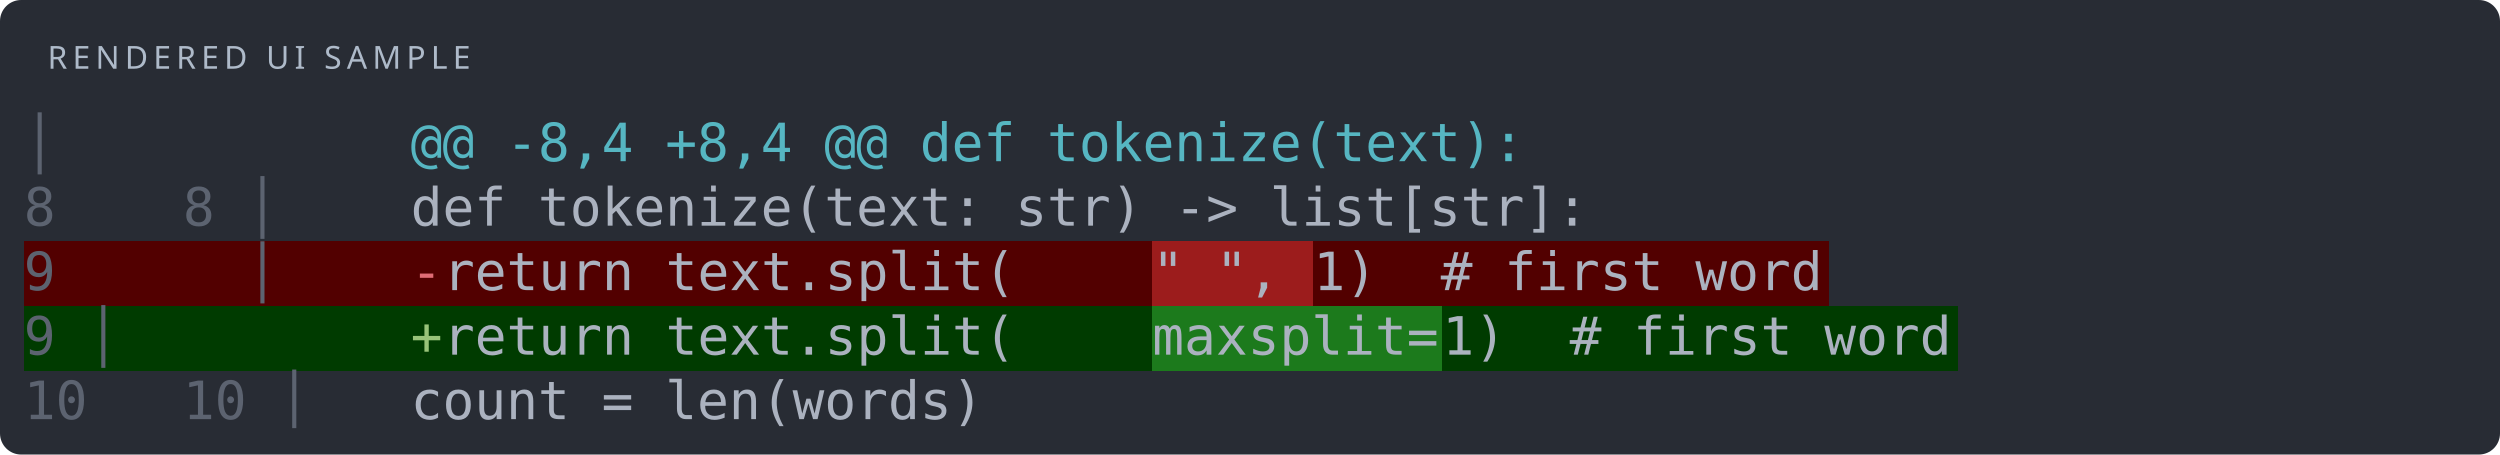
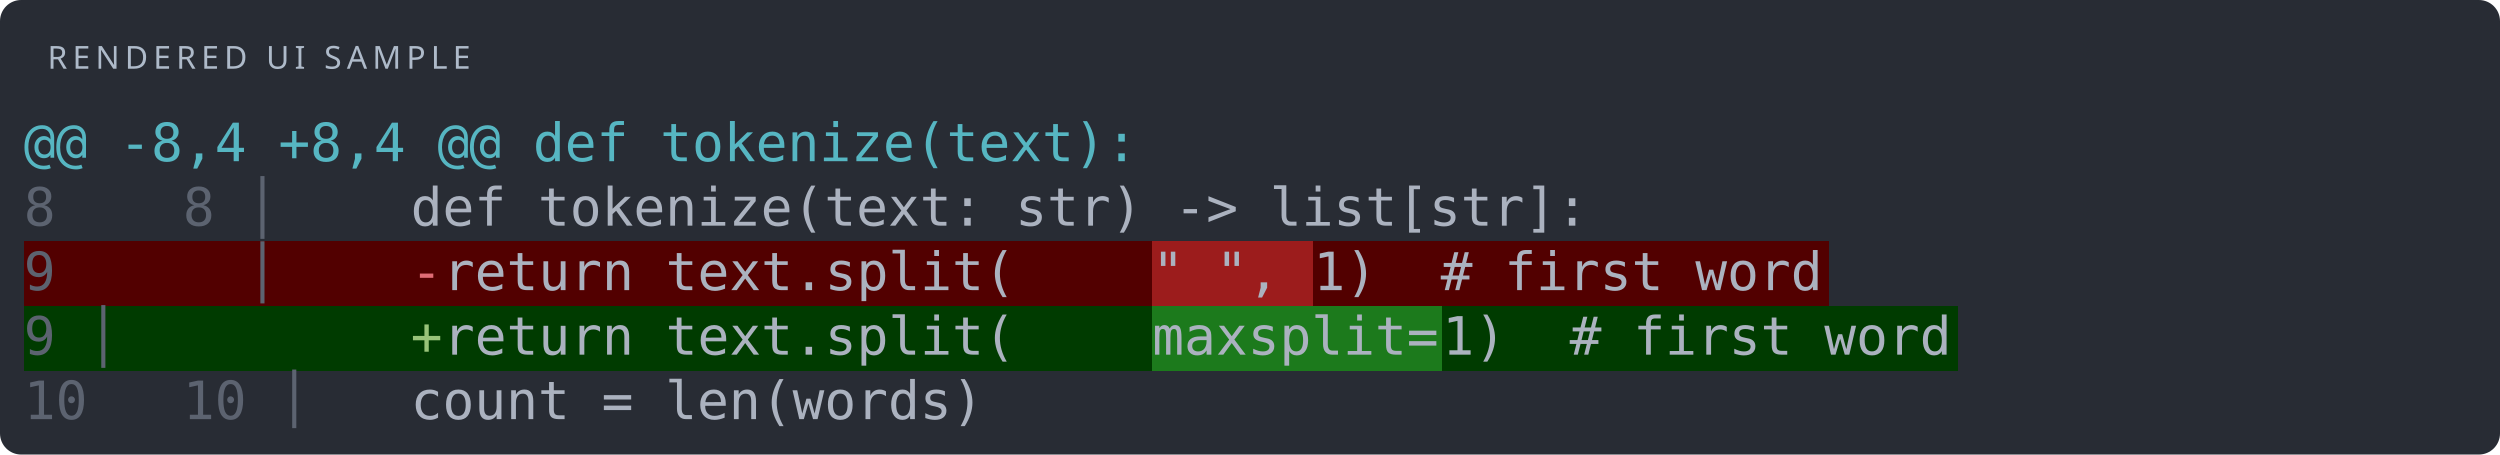
<svg xmlns="http://www.w3.org/2000/svg" viewBox="0 0 946 172.0">
  <style>
.appearance-diff-matrix {font-family:monospace;font-size:20px;line-height:24.4px}
- .appearance-diff-r1 { fill: #5c6370 }
- .appearance-diff-r2 { fill: #56b6c2 }
- .appearance-diff-r3 { fill: #abb2bf }
+ .appearance-diff-r1 { fill: #56b6c2 }
+ .appearance-diff-r2 { fill: #abb2bf }
+ .appearance-diff-r3 { fill: #5c6370 }
.appearance-diff-r4 { fill: #e06c75 }
.appearance-diff-r5 { fill: #98c379 }
</style>
  <defs>
    <clipPath id="appearance-diff-clip-terminal">
      <rect width="926.2" height="121.0" />
    </clipPath>
    <clipPath id="appearance-diff-line-0">
      <rect x="0" y="1.5" width="927.2" height="24.65" />
    </clipPath>
    <clipPath id="appearance-diff-line-1">
      <rect x="0" y="25.9" width="927.2" height="24.65" />
    </clipPath>
    <clipPath id="appearance-diff-line-2">
      <rect x="0" y="50.3" width="927.2" height="24.65" />
    </clipPath>
    <clipPath id="appearance-diff-line-3">
      <rect x="0" y="74.7" width="927.2" height="24.65" />
    </clipPath>
  </defs>
  <rect width="946" height="172.0" rx="8" fill="#282c34" />
  <text x="18" y="26" fill="#aebac9" font-family="sans-serif" font-size="12" letter-spacing="2">RENDERED UI SAMPLE</text>
  <g transform="translate(9, 41)" clip-path="url(#appearance-diff-clip-terminal)">
    <rect fill="#520000" x="0" y="50.3" width="146.4" height="24.65" shape-rendering="crispEdges" />
    <rect fill="#520000" x="146.4" y="50.3" width="12.2" height="24.65" shape-rendering="crispEdges" />
    <rect fill="#520000" x="158.6" y="50.3" width="268.4" height="24.65" shape-rendering="crispEdges" />
    <rect fill="#9c1c1c" x="427" y="50.3" width="61" height="24.65" shape-rendering="crispEdges" />
    <rect fill="#520000" x="488" y="50.3" width="195.2" height="24.65" shape-rendering="crispEdges" />
    <rect fill="#003b00" x="0" y="74.7" width="146.4" height="24.65" shape-rendering="crispEdges" />
    <rect fill="#003b00" x="146.4" y="74.7" width="12.2" height="24.65" shape-rendering="crispEdges" />
    <rect fill="#003b00" x="158.6" y="74.7" width="268.4" height="24.65" shape-rendering="crispEdges" />
    <rect fill="#1c7a1c" x="427" y="74.7" width="109.8" height="24.65" shape-rendering="crispEdges" />
    <rect fill="#003b00" x="536.8" y="74.7" width="195.2" height="24.65" shape-rendering="crispEdges" />
    <g class="appearance-diff-matrix">
-       <text class="appearance-diff-r1" x="0" y="20" textLength="146.4" clip-path="url(#appearance-diff-line-0)">          │ </text>
-       <text class="appearance-diff-r2" x="146.4" y="20" textLength="427" clip-path="url(#appearance-diff-line-0)">@@ -8,4 +8,4 @@ def tokenize(text):</text>
-       <text class="appearance-diff-r3" x="927.2" y="20" textLength="12.2" clip-path="url(#appearance-diff-line-0)">
+       <text class="appearance-diff-r1" x="0" y="20" textLength="427" clip-path="url(#appearance-diff-line-0)">@@ -8,4 +8,4 @@ def tokenize(text):</text>
+       <text class="appearance-diff-r2" x="927.2" y="20" textLength="12.2" clip-path="url(#appearance-diff-line-0)">
</text>
-       <text class="appearance-diff-r1" x="0" y="44.4" textLength="146.4" clip-path="url(#appearance-diff-line-1)">   8    8 │ </text>
-       <text class="appearance-diff-r3" x="146.4" y="44.4" textLength="463.6" clip-path="url(#appearance-diff-line-1)"> def tokenize(text: str) -&gt; list[str]:</text>
-       <text class="appearance-diff-r3" x="927.2" y="44.4" textLength="12.2" clip-path="url(#appearance-diff-line-1)">
+       <text class="appearance-diff-r3" x="0" y="44.4" textLength="146.4" clip-path="url(#appearance-diff-line-1)">   8    8 │ </text>
+       <text class="appearance-diff-r2" x="146.4" y="44.4" textLength="463.6" clip-path="url(#appearance-diff-line-1)"> def tokenize(text: str) -&gt; list[str]:</text>
+       <text class="appearance-diff-r2" x="927.2" y="44.4" textLength="12.2" clip-path="url(#appearance-diff-line-1)">
</text>
-       <text class="appearance-diff-r1" x="0" y="68.8" textLength="146.4" clip-path="url(#appearance-diff-line-2)">   9      │ </text>
+       <text class="appearance-diff-r3" x="0" y="68.8" textLength="146.4" clip-path="url(#appearance-diff-line-2)">   9      │ </text>
      <text class="appearance-diff-r4" x="146.4" y="68.8" textLength="12.2" clip-path="url(#appearance-diff-line-2)">-</text>
-       <text class="appearance-diff-r3" x="158.6" y="68.8" textLength="268.4" clip-path="url(#appearance-diff-line-2)">    return text.split(</text>
-       <text class="appearance-diff-r3" x="427" y="68.8" textLength="61" clip-path="url(#appearance-diff-line-2)">" ", </text>
-       <text class="appearance-diff-r3" x="488" y="68.8" textLength="195.2" clip-path="url(#appearance-diff-line-2)">1)  # first word</text>
-       <text class="appearance-diff-r3" x="927.2" y="68.8" textLength="12.2" clip-path="url(#appearance-diff-line-2)">
+       <text class="appearance-diff-r2" x="158.6" y="68.8" textLength="268.4" clip-path="url(#appearance-diff-line-2)">    return text.split(</text>
+       <text class="appearance-diff-r2" x="427" y="68.8" textLength="61" clip-path="url(#appearance-diff-line-2)">" ", </text>
+       <text class="appearance-diff-r2" x="488" y="68.8" textLength="195.2" clip-path="url(#appearance-diff-line-2)">1)  # first word</text>
+       <text class="appearance-diff-r2" x="927.2" y="68.8" textLength="12.2" clip-path="url(#appearance-diff-line-2)">
</text>
-       <text class="appearance-diff-r1" x="0" y="93.2" textLength="146.4" clip-path="url(#appearance-diff-line-3)">        9 │ </text>
+       <text class="appearance-diff-r3" x="0" y="93.2" textLength="146.4" clip-path="url(#appearance-diff-line-3)">        9 │ </text>
      <text class="appearance-diff-r5" x="146.4" y="93.2" textLength="12.2" clip-path="url(#appearance-diff-line-3)">+</text>
-       <text class="appearance-diff-r3" x="158.6" y="93.2" textLength="268.4" clip-path="url(#appearance-diff-line-3)">    return text.split(</text>
-       <text class="appearance-diff-r3" x="427" y="93.2" textLength="109.8" clip-path="url(#appearance-diff-line-3)">maxsplit=</text>
-       <text class="appearance-diff-r3" x="536.8" y="93.2" textLength="195.2" clip-path="url(#appearance-diff-line-3)">1)  # first word</text>
-       <text class="appearance-diff-r3" x="927.2" y="93.2" textLength="12.2" clip-path="url(#appearance-diff-line-3)">
+       <text class="appearance-diff-r2" x="158.6" y="93.2" textLength="268.4" clip-path="url(#appearance-diff-line-3)">    return text.split(</text>
+       <text class="appearance-diff-r2" x="427" y="93.2" textLength="109.8" clip-path="url(#appearance-diff-line-3)">maxsplit=</text>
+       <text class="appearance-diff-r2" x="536.8" y="93.2" textLength="195.2" clip-path="url(#appearance-diff-line-3)">1)  # first word</text>
+       <text class="appearance-diff-r2" x="927.2" y="93.2" textLength="12.2" clip-path="url(#appearance-diff-line-3)">
</text>
-       <text class="appearance-diff-r1" x="0" y="117.6" textLength="146.4" clip-path="url(#appearance-diff-line-4)">  10   10 │ </text>
-       <text class="appearance-diff-r3" x="146.4" y="117.6" textLength="280.6" clip-path="url(#appearance-diff-line-4)">     count = len(words)</text>
-       <text class="appearance-diff-r3" x="927.2" y="117.6" textLength="12.2" clip-path="url(#appearance-diff-line-4)">
+       <text class="appearance-diff-r3" x="0" y="117.6" textLength="146.4" clip-path="url(#appearance-diff-line-4)">  10   10 │ </text>
+       <text class="appearance-diff-r2" x="146.4" y="117.6" textLength="280.6" clip-path="url(#appearance-diff-line-4)">     count = len(words)</text>
+       <text class="appearance-diff-r2" x="927.2" y="117.6" textLength="12.2" clip-path="url(#appearance-diff-line-4)">
</text>
    </g>
  </g>
</svg>
